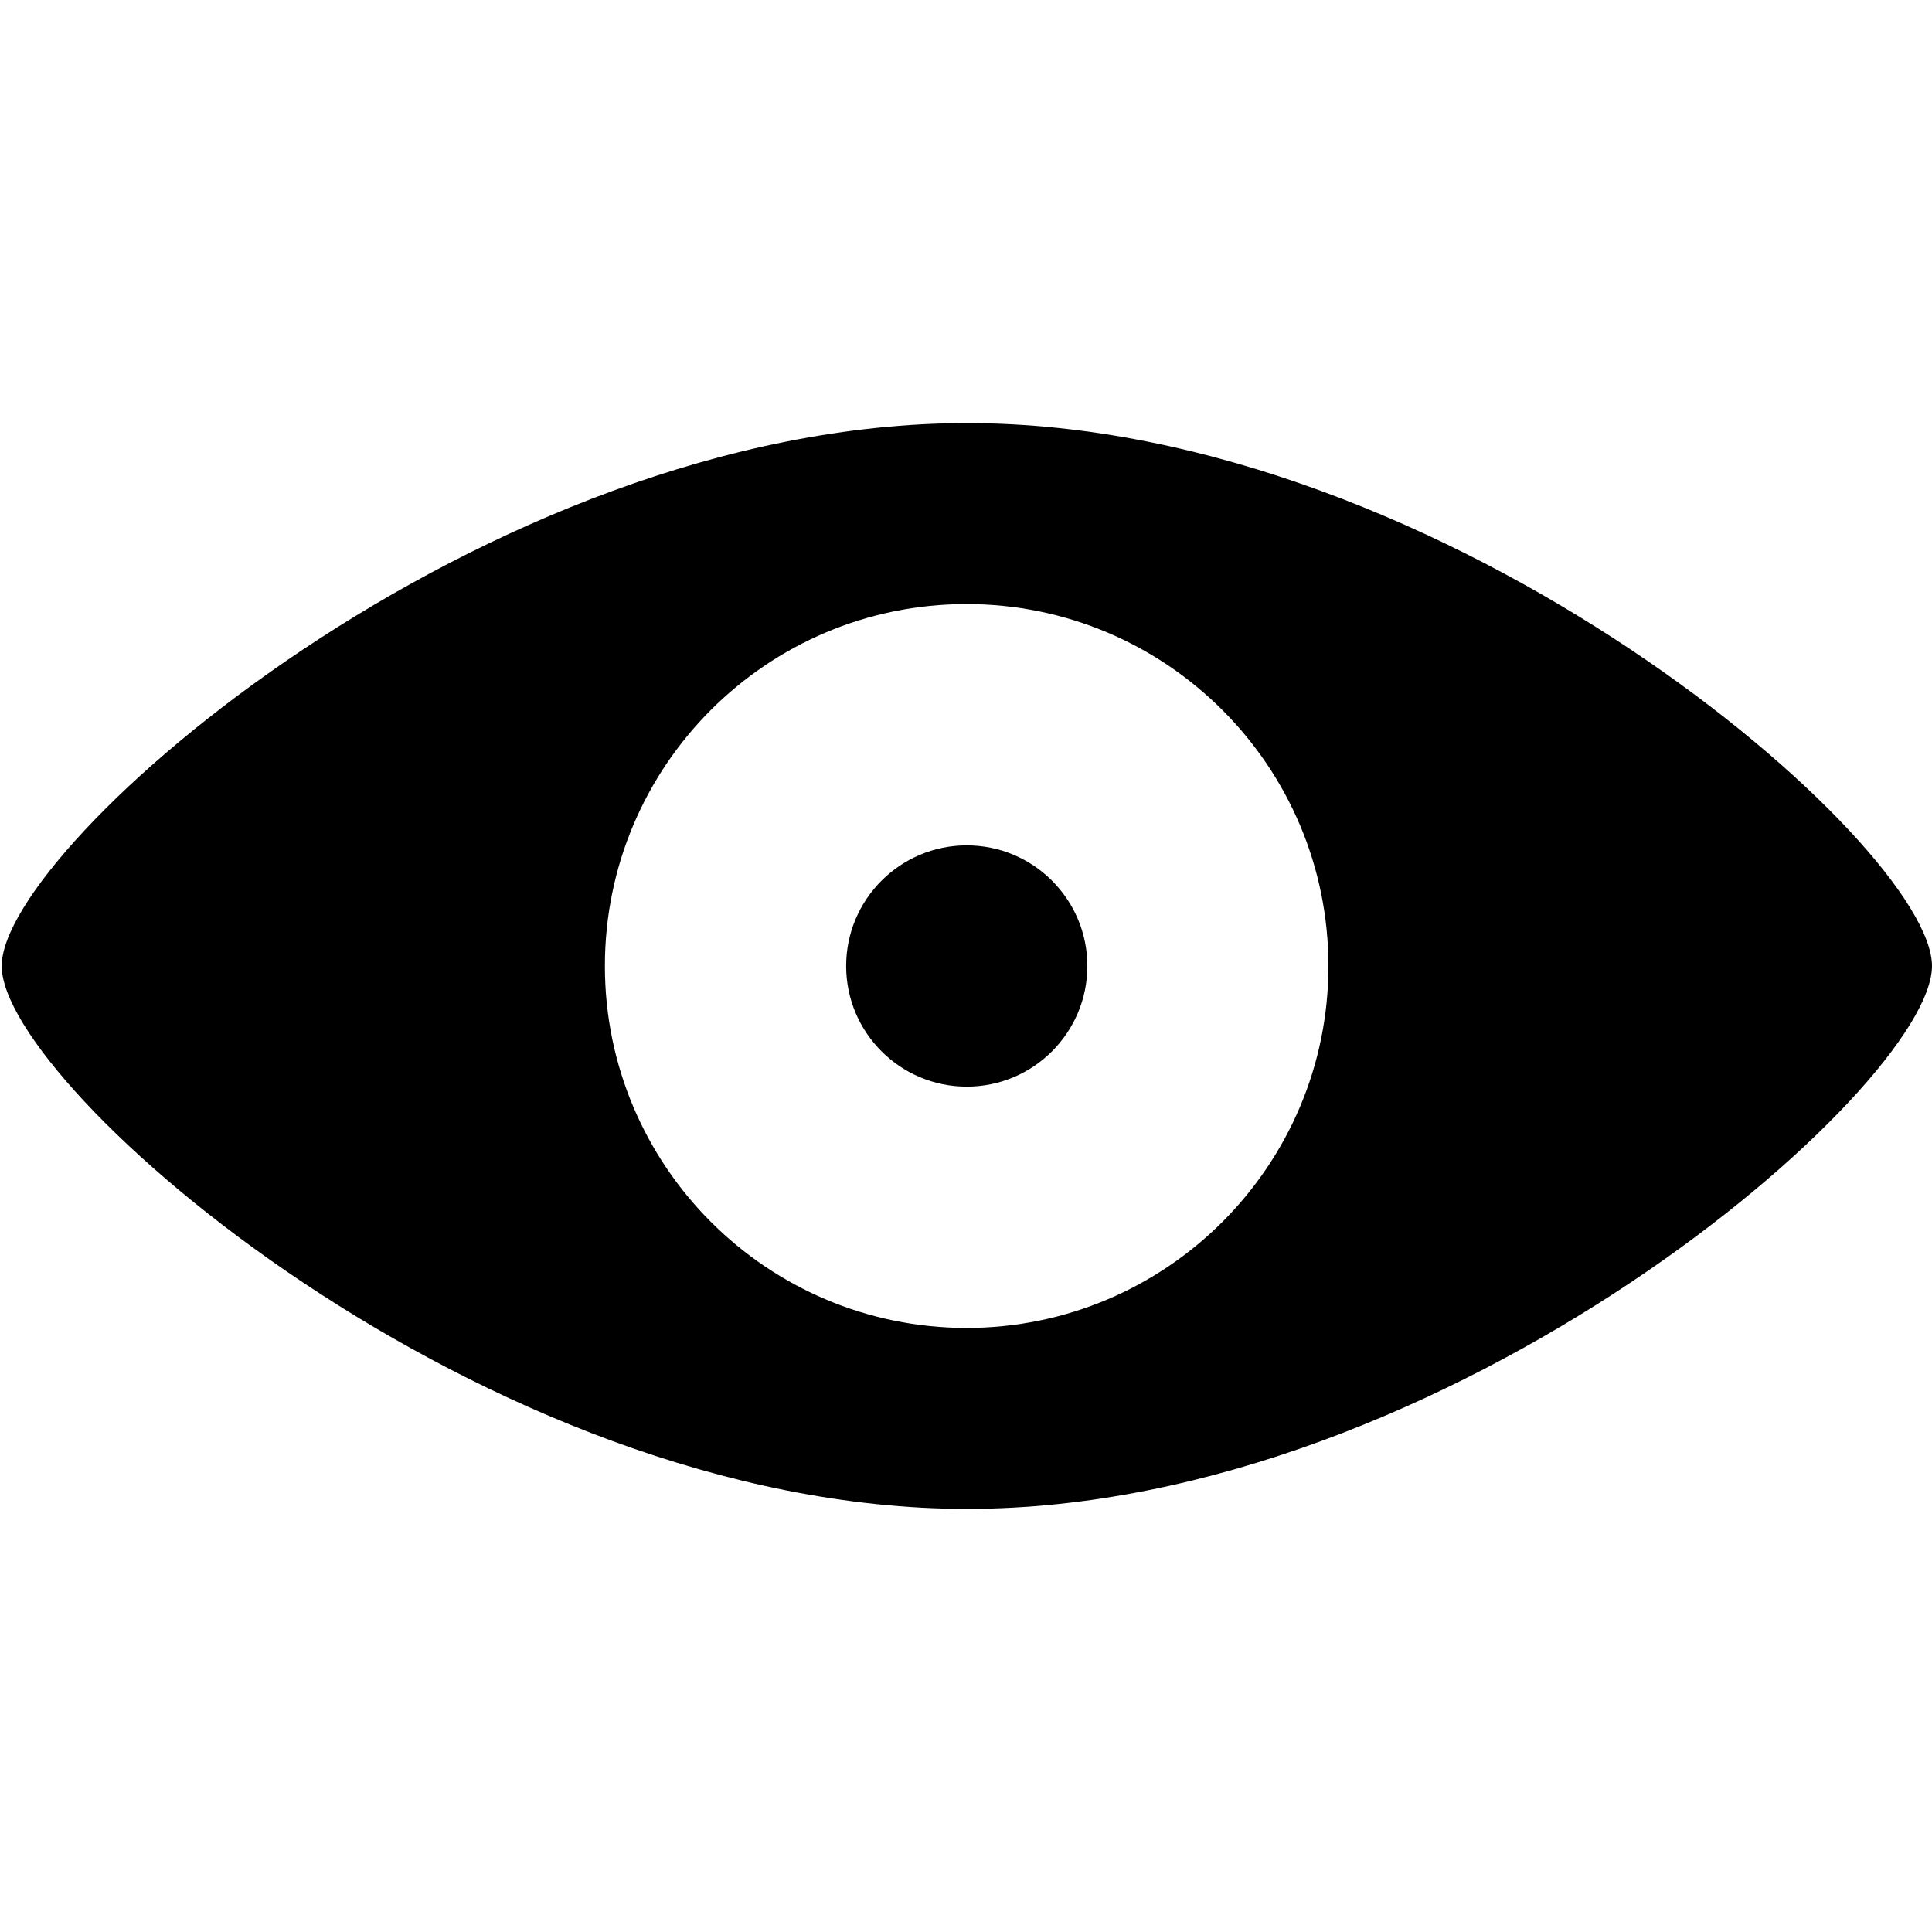
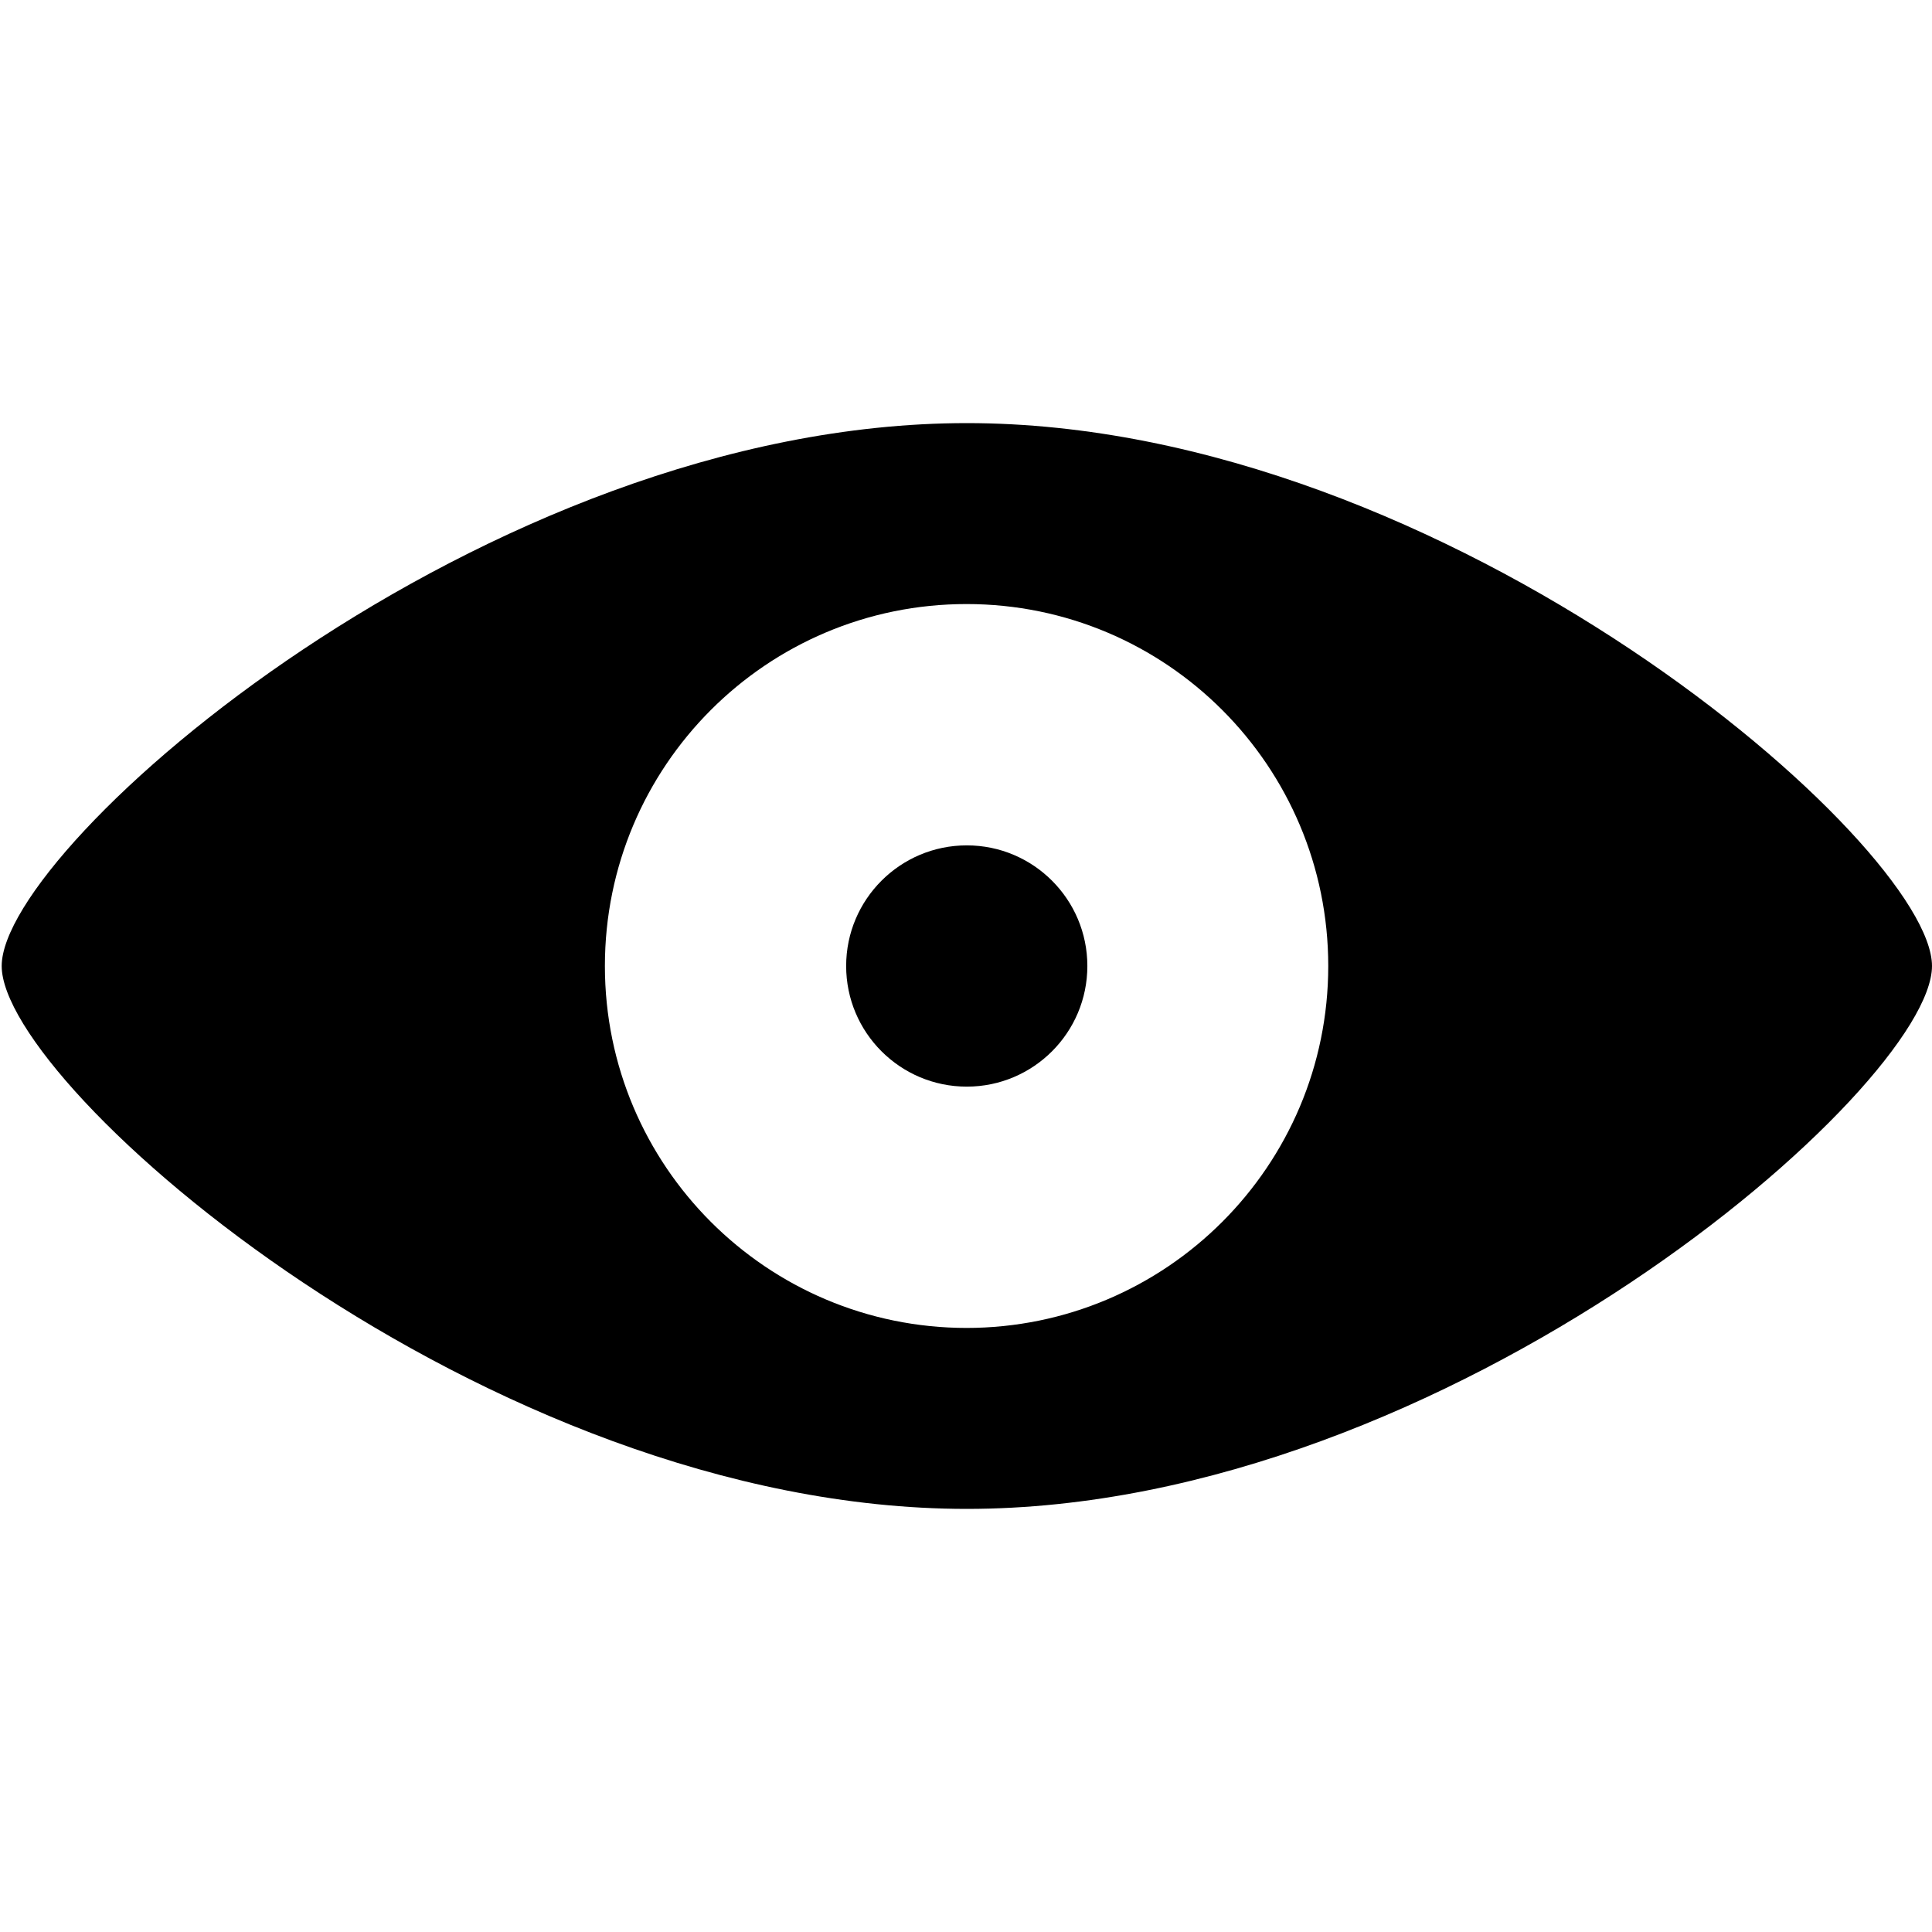
<svg xmlns="http://www.w3.org/2000/svg" width="32" height="32" viewBox="0 0 32 32">
-   <path d="M16.014 7.008C8.02 7.008.028 14.002.028 16s7.993 8.992 15.986 8.992S32 17.998 32 16s-7.993-8.992-15.986-8.992zm0 14.987c-3.31 0-5.995-2.684-5.995-5.995s2.68-5.995 5.99-5.995S22.003 12.69 22.003 16s-2.685 5.995-5.996 5.995z" />
+   <path d="M16.014 7.008C8.02 7.008.028 14.002.028 16s7.993 8.992 15.986 8.992S32 17.998 32 16s-7.993-8.992-15.986-8.992zm0 14.987c-3.31 0-5.995-2.684-5.995-5.995s2.68-5.995 5.99-5.995S22 12.69 22 16s-2.685 5.995-5.996 5.995z" />
  <path d="M14.015 16c0 1.103.895 1.998 1.998 1.998S18.01 17.103 18.01 16s-.894-1.998-1.997-1.998-1.998.895-1.998 1.998z" />
</svg>
